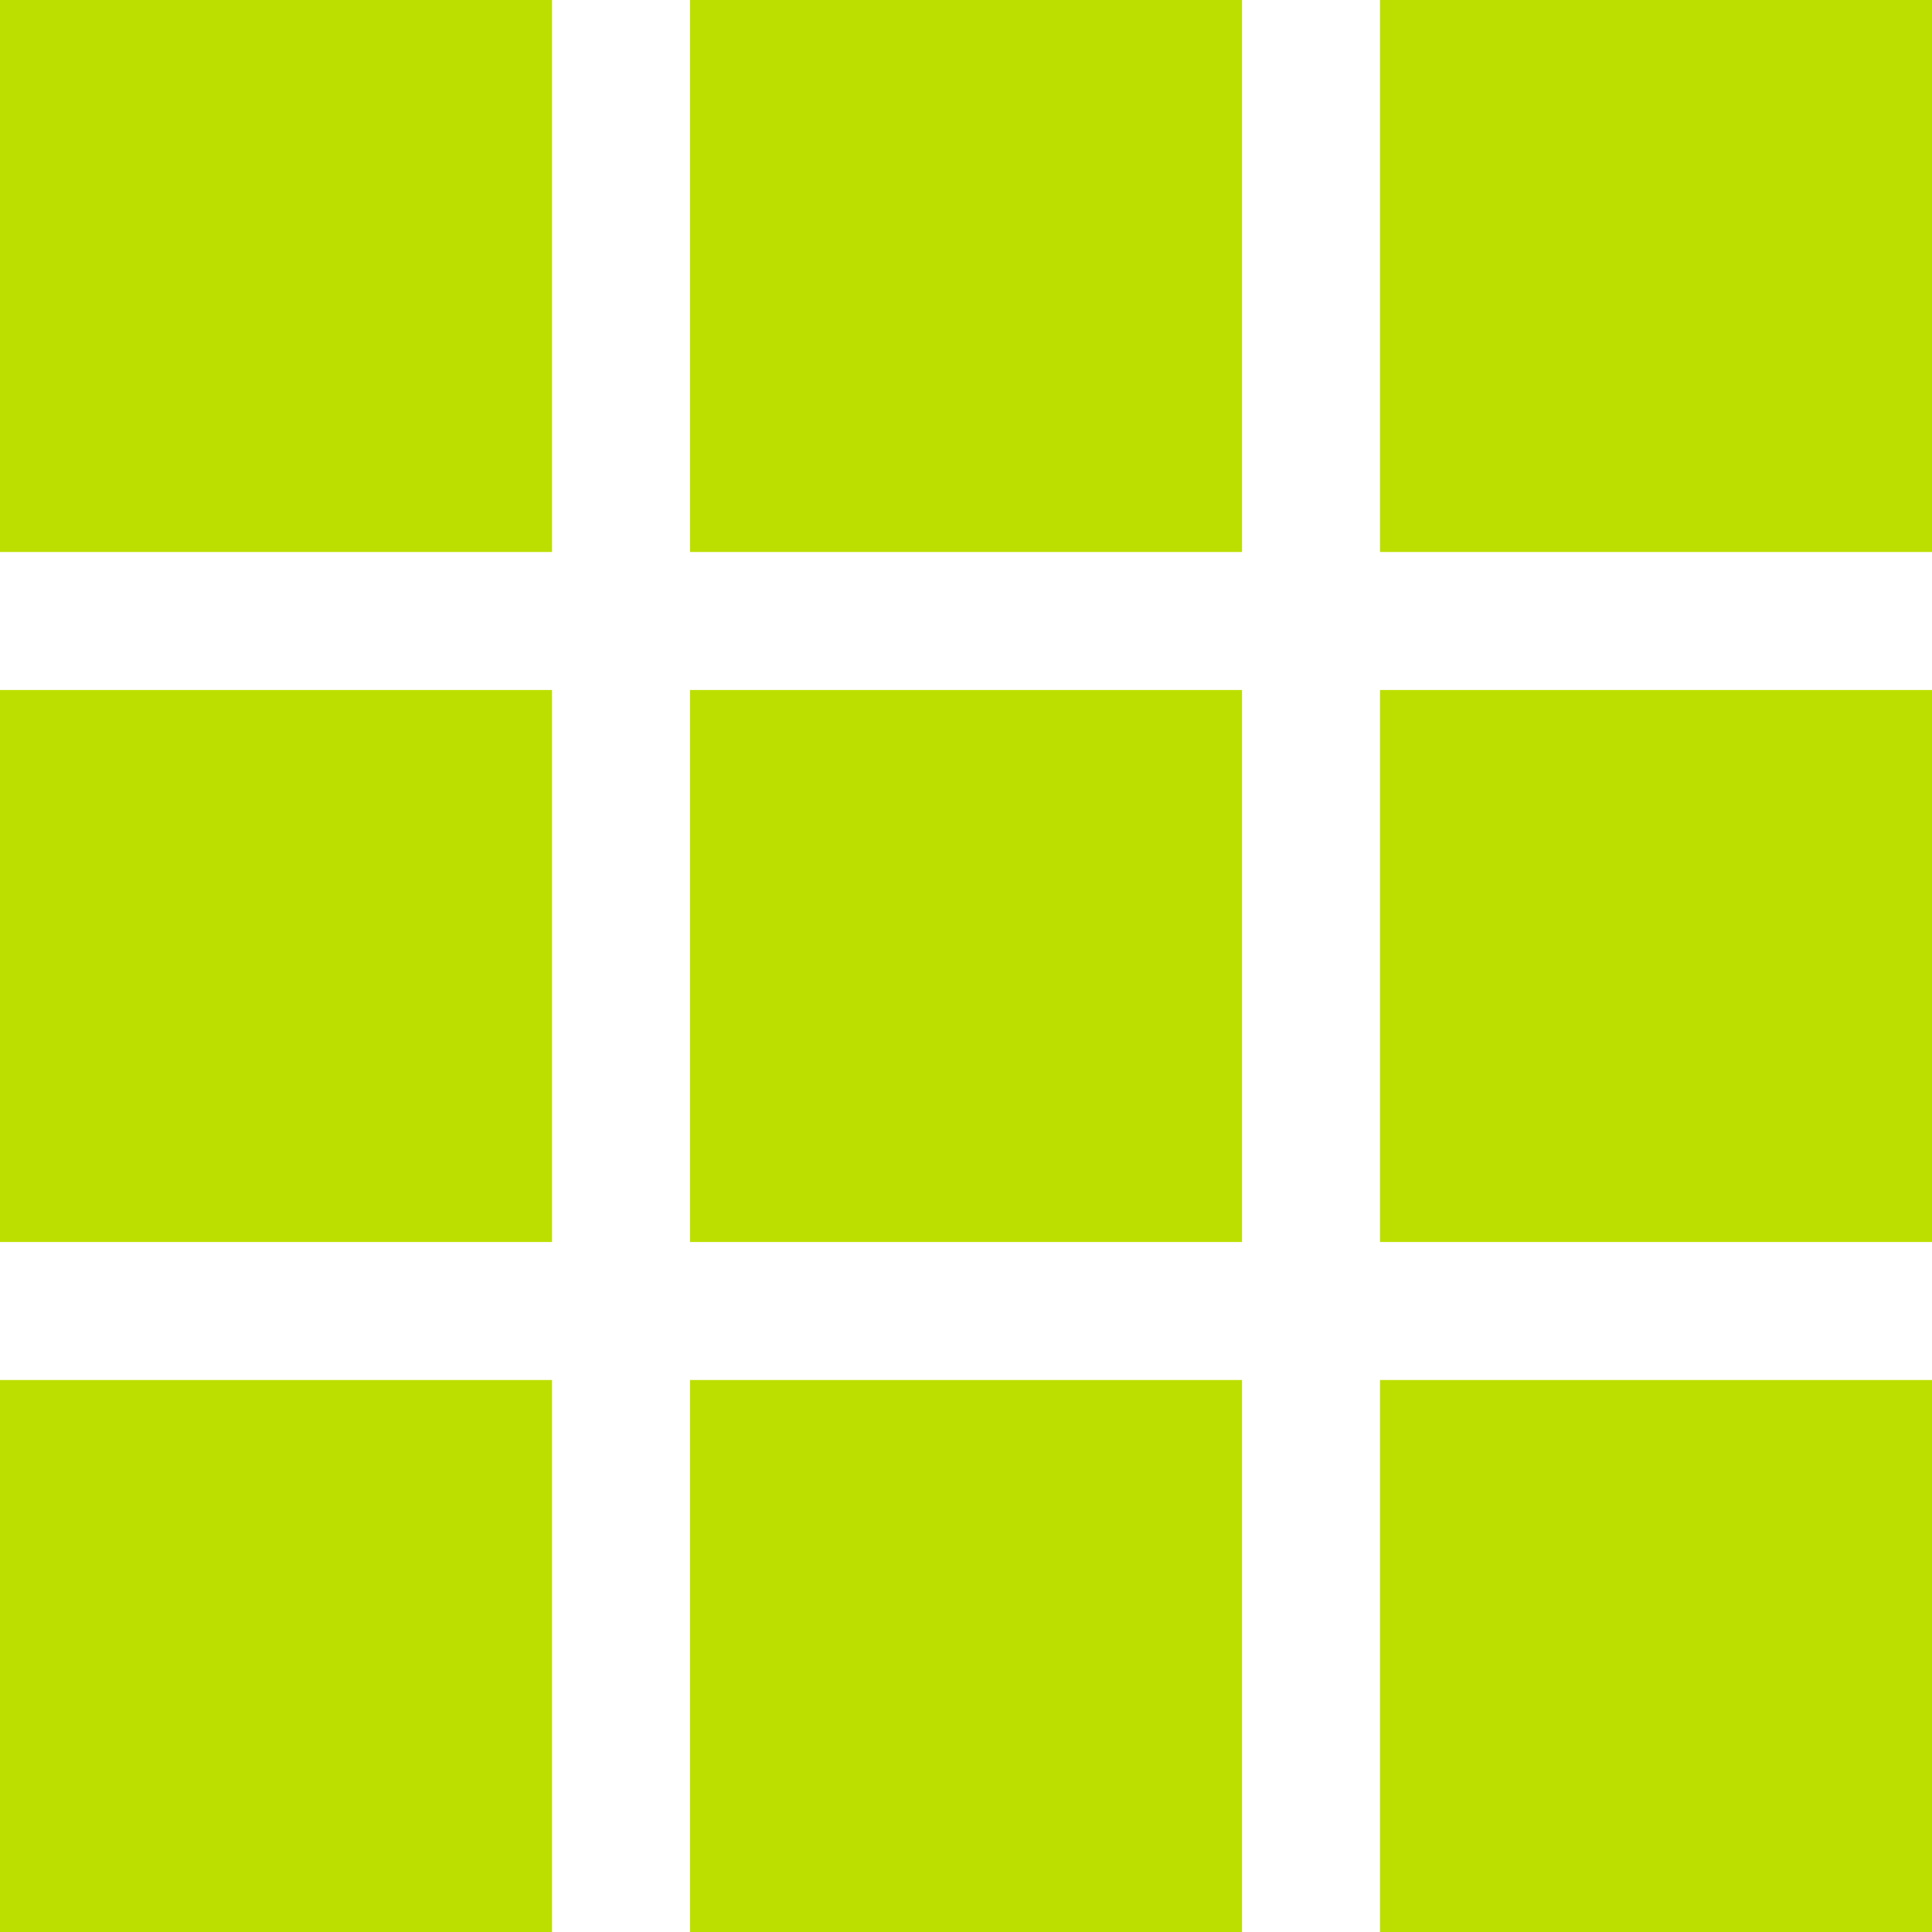
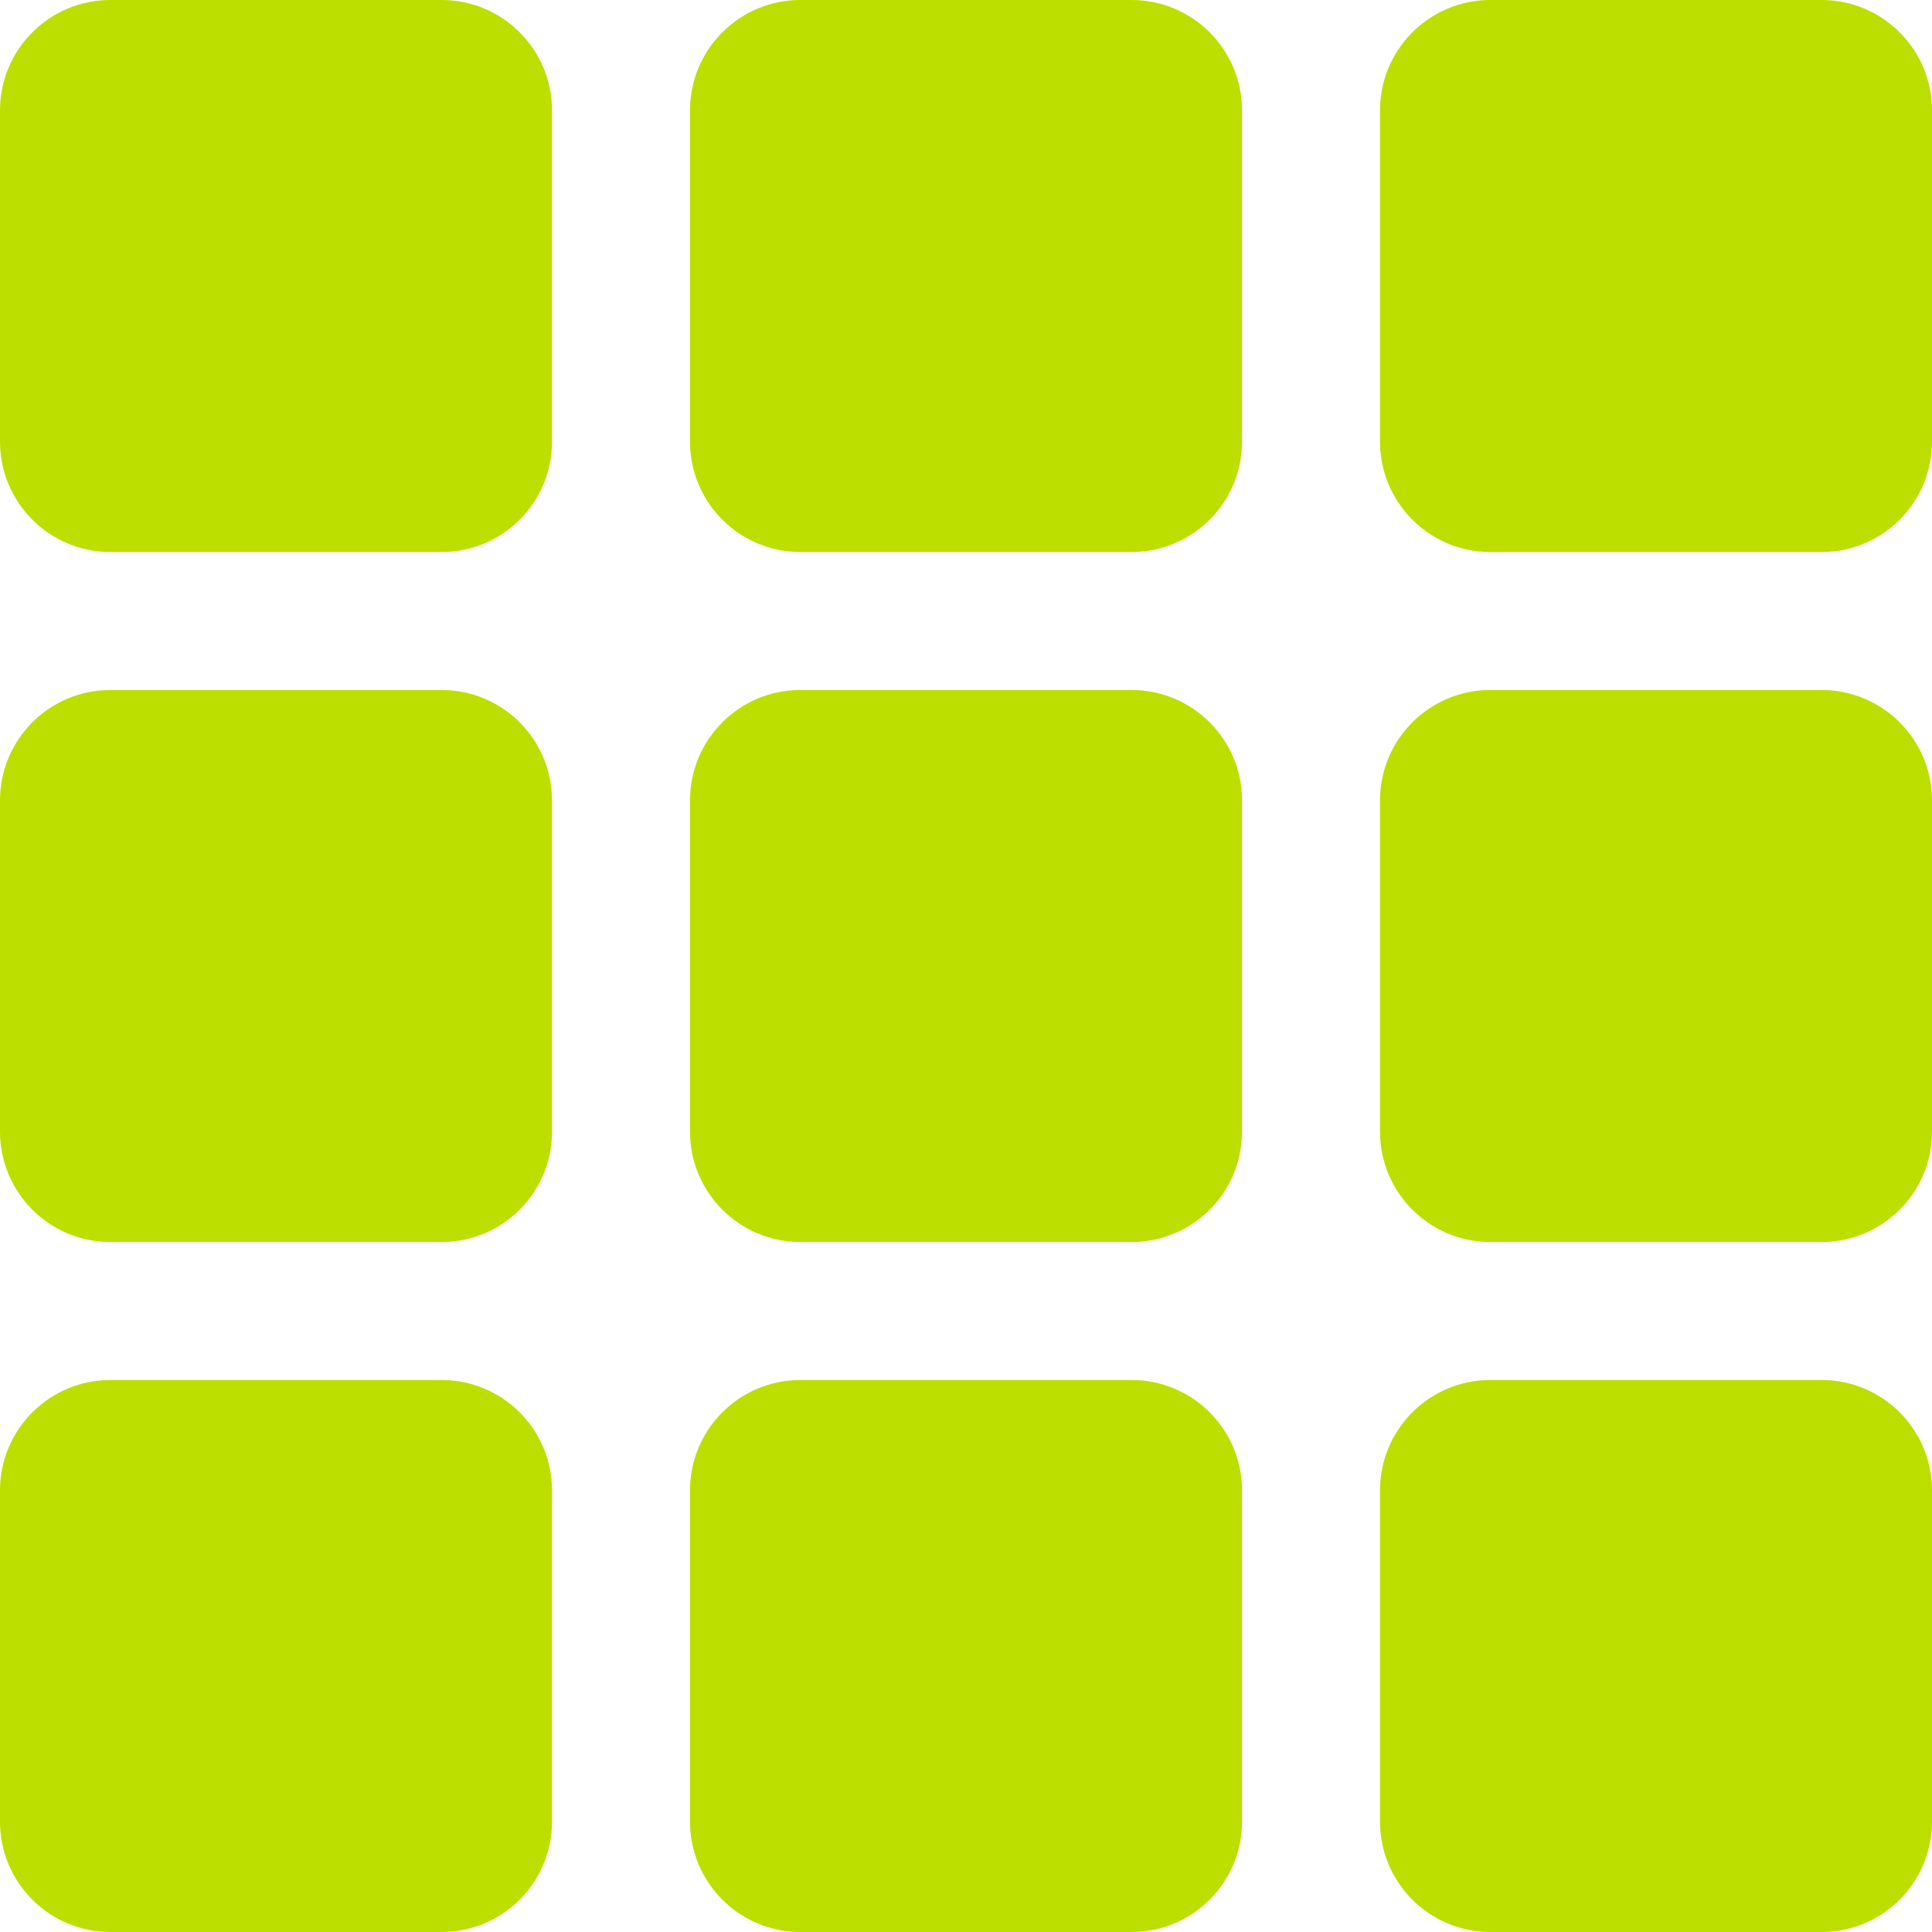
<svg xmlns="http://www.w3.org/2000/svg" width="70" height="70" viewBox="0 0 70 70" fill="none">
-   <rect x="25" y="50" width="20" height="20" fill="#BCDF00" />
-   <rect x="50" y="25" width="20" height="20" fill="#BCDF00" />
-   <rect x="25" y="25" width="20" height="20" fill="#BCDF00" />
-   <rect y="25" width="20" height="20" fill="#BCDF00" />
-   <rect x="25" width="20" height="20" fill="#BCDF00" />
-   <rect width="20" height="20" fill="#BCDF00" />
-   <rect y="50" width="20" height="20" fill="#BCDF00" />
-   <rect x="50" y="50" width="20" height="20" fill="#BCDF00" />
-   <rect x="50" width="20" height="20" fill="#BCDF00" />
+   <rect x="25" y="50" width="20" height="20" rx="4" fill="#BCDF00" />
+   <rect x="50" y="25" width="20" height="20" rx="4" fill="#BCDF00" />
+   <rect x="25" y="25" width="20" height="20" rx="4" fill="#BCDF00" />
+   <rect y="25" width="20" height="20" rx="4" fill="#BCDF00" />
+   <rect x="25" width="20" height="20" rx="4" fill="#BCDF00" />
+   <rect width="20" height="20" rx="4" fill="#BCDF00" />
+   <rect y="50" width="20" height="20" rx="4" fill="#BCDF00" />
+   <rect x="50" y="50" width="20" height="20" rx="4" fill="#BCDF00" />
+   <rect x="50" width="20" height="20" rx="4" fill="#BCDF00" />
</svg>
